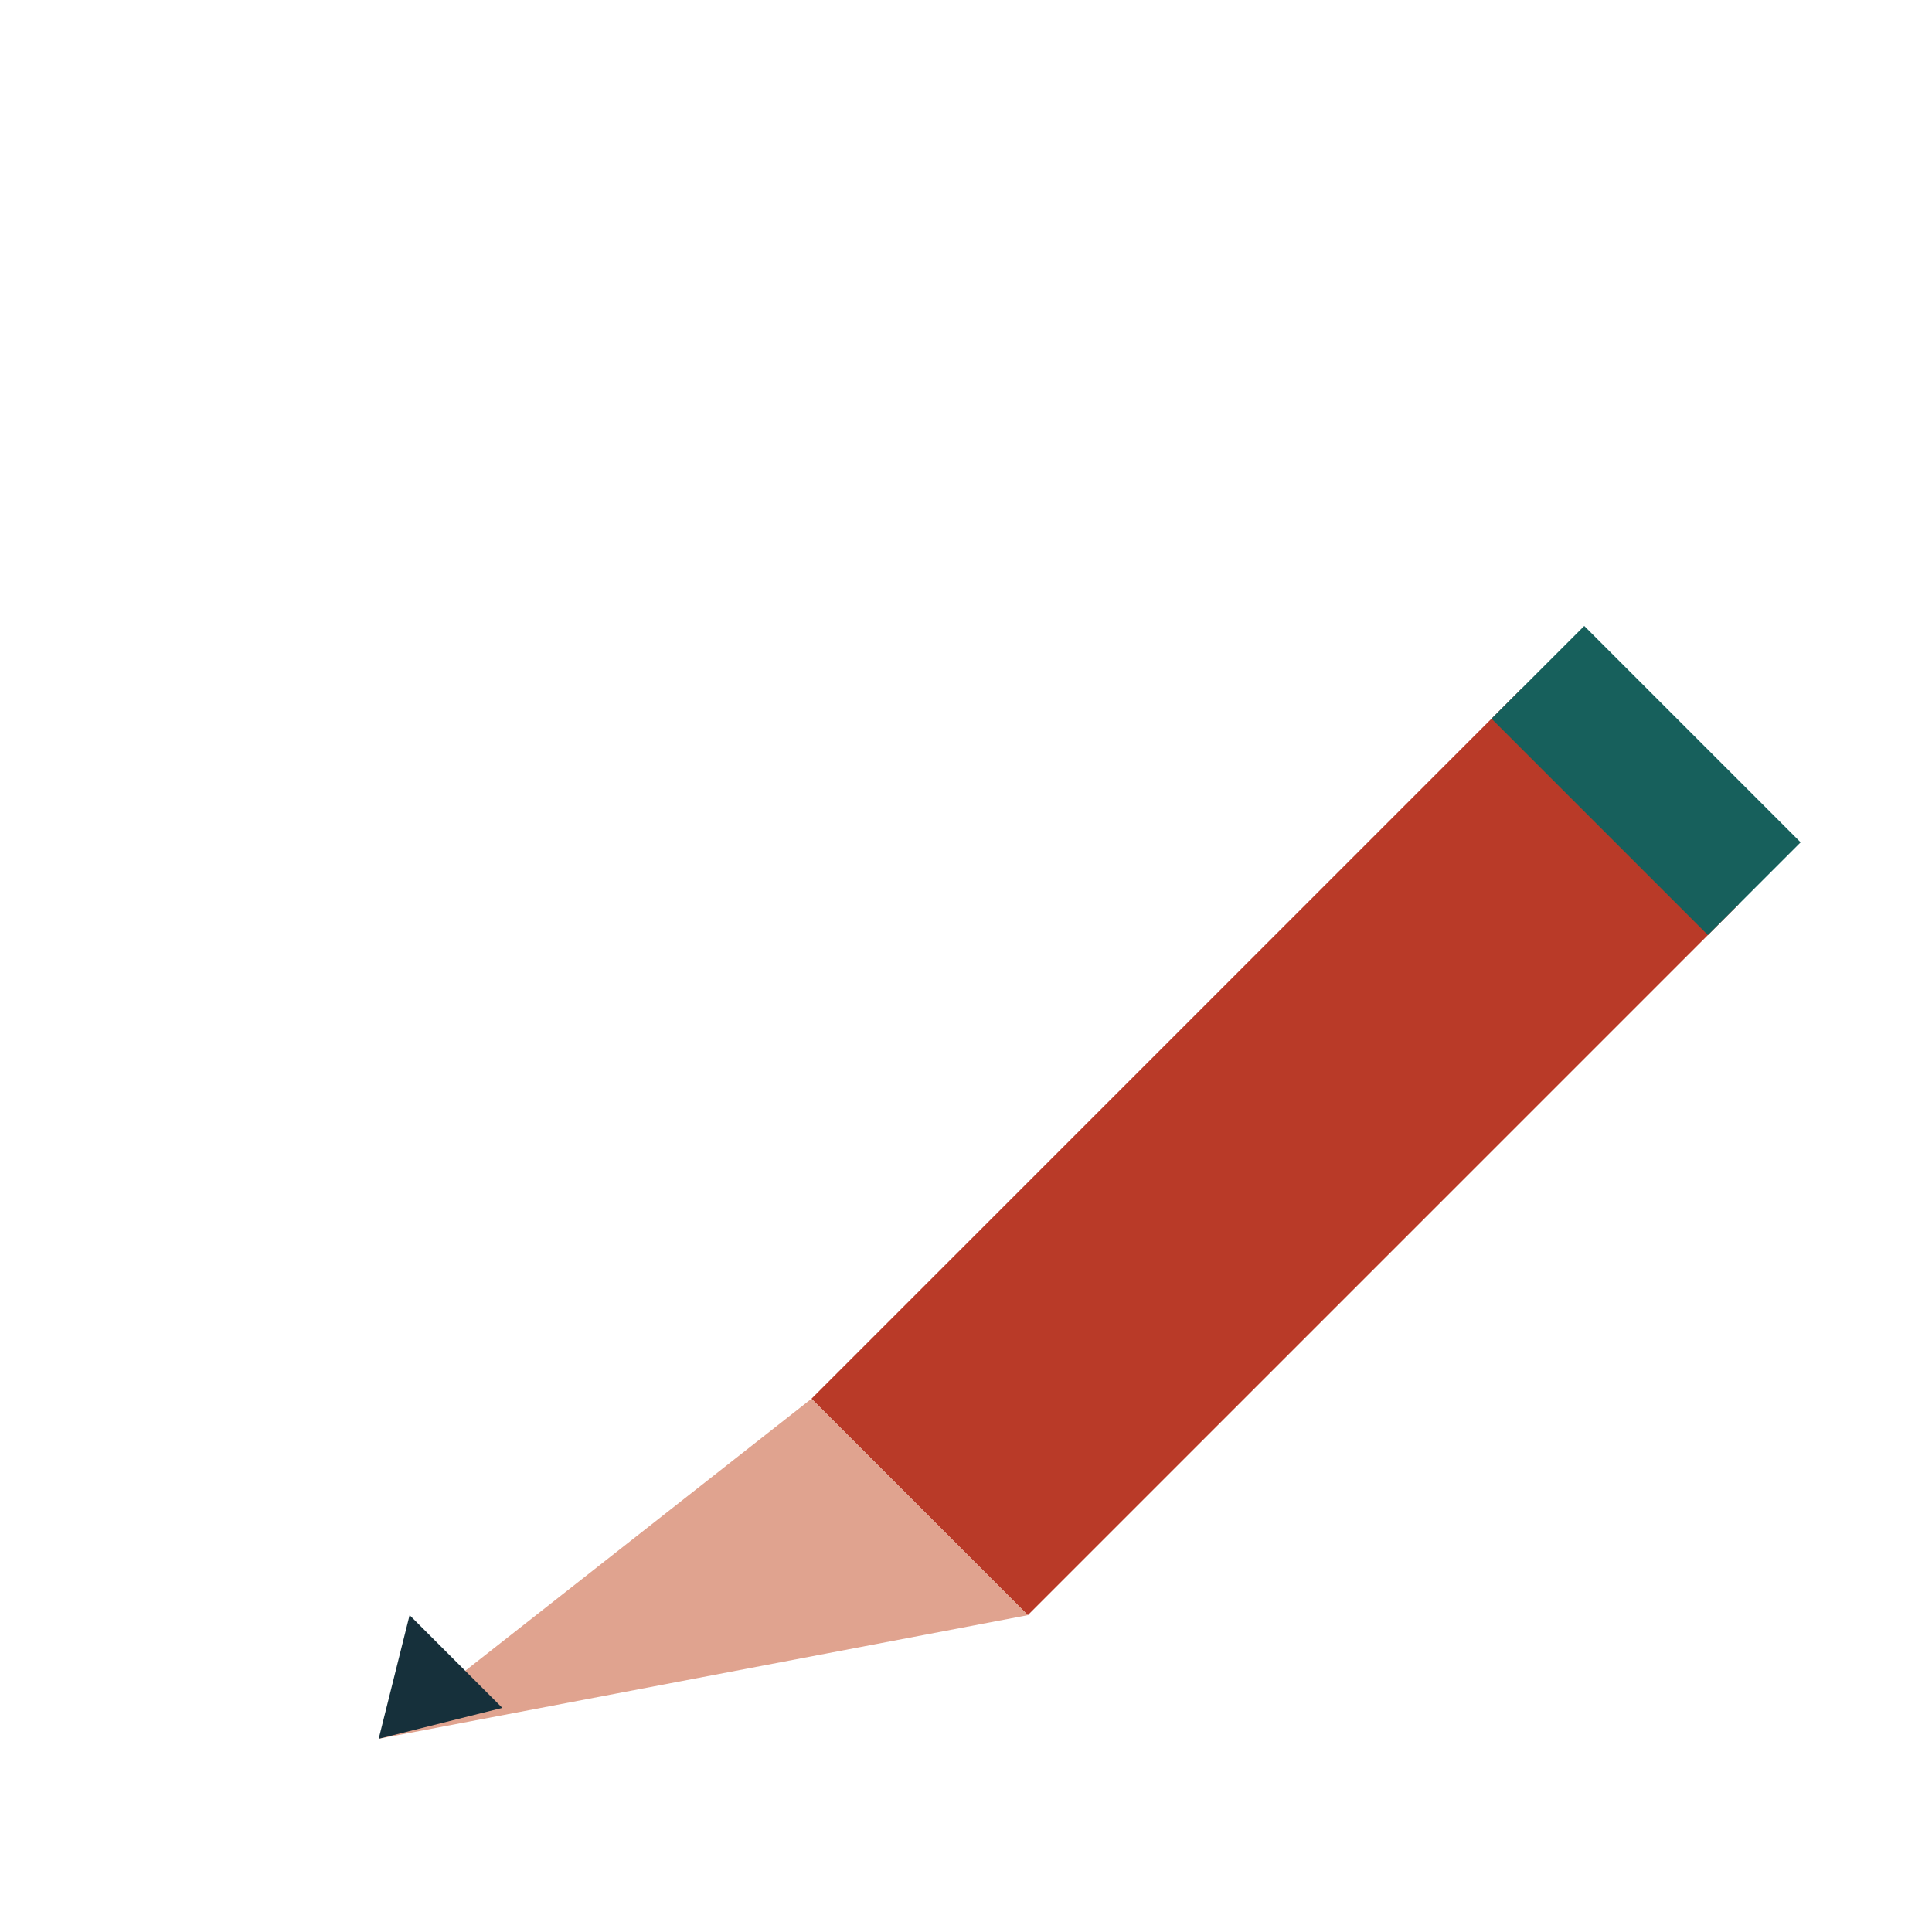
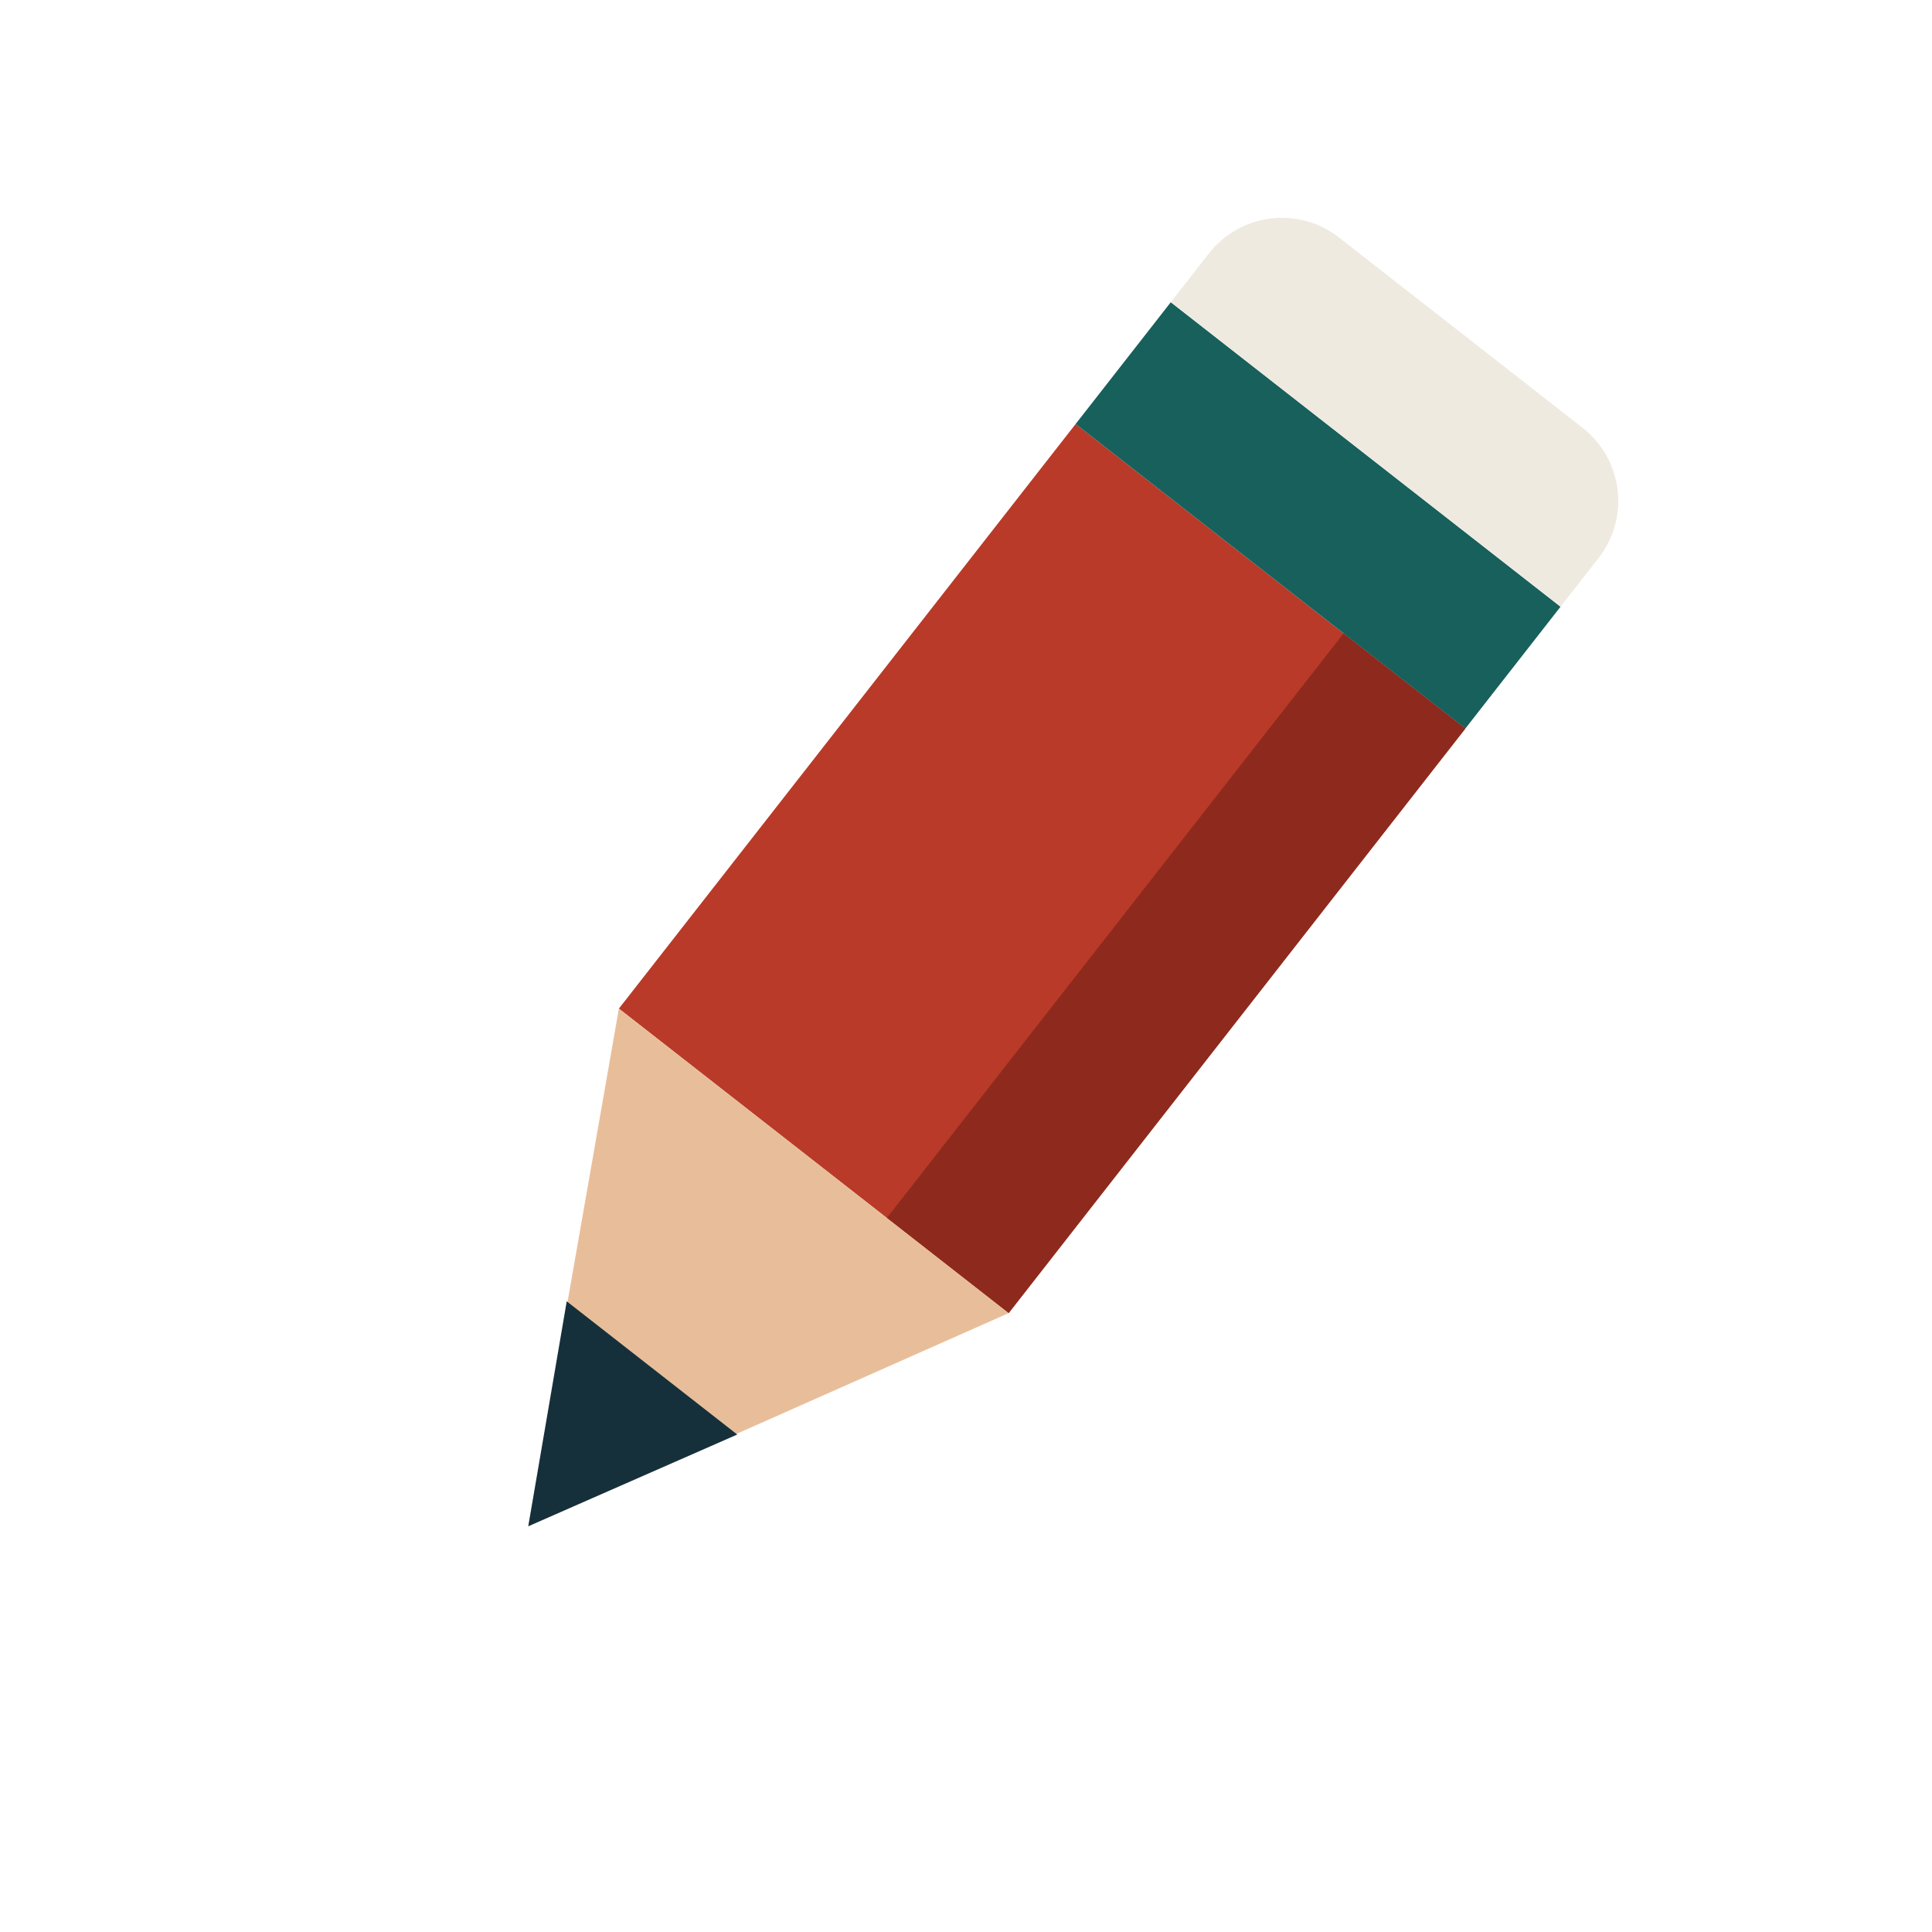
<svg xmlns="http://www.w3.org/2000/svg" viewBox="0 0 120 120" width="120" height="120" role="img" aria-label="COREZ">
-   <g transform="translate(12.0,12.0) scale(0.96)">
-     <path d="M40 78 L86 32 L100 46 L54 92 Z" fill="#B93A28" />
-     <path d="M78 24 L94 40 L86 32 L86 32 Z" fill="#B93A28" />
-     <path d="M40 78 L54 92 L12 100 Z" fill="#E0A38F" />
-     <path d="M20 98 L12 100 L14 92 Z" fill="#16303B" />
-     <path d="M84 34 L98 48 L104 42 L90 28 Z" fill="#17605C" />
+   <g transform="translate(12.0,12.0) scale(0.96) rotate(38 50 50)">
+     <rect x="34" y="18" width="32" height="48" fill="#B93A28" />
+     <rect x="56" y="18" width="10" height="48" fill="#8E2A1D" />
+     <rect x="34" y="8" width="32" height="10" fill="#17605C" />
+     <path d="M34 8 h32 v-4 a6 6 0 0 0 -6 -6 h-20 a6 6 0 0 0 -6 6 z" fill="#EFEAE0" />
+     <path d="M34 66 L66 66 L50 96 Z" fill="#E8BE9A" />
+     <path d="M43 83 L57 83 L50 96 Z" fill="#16303B" />
  </g>
</svg>
